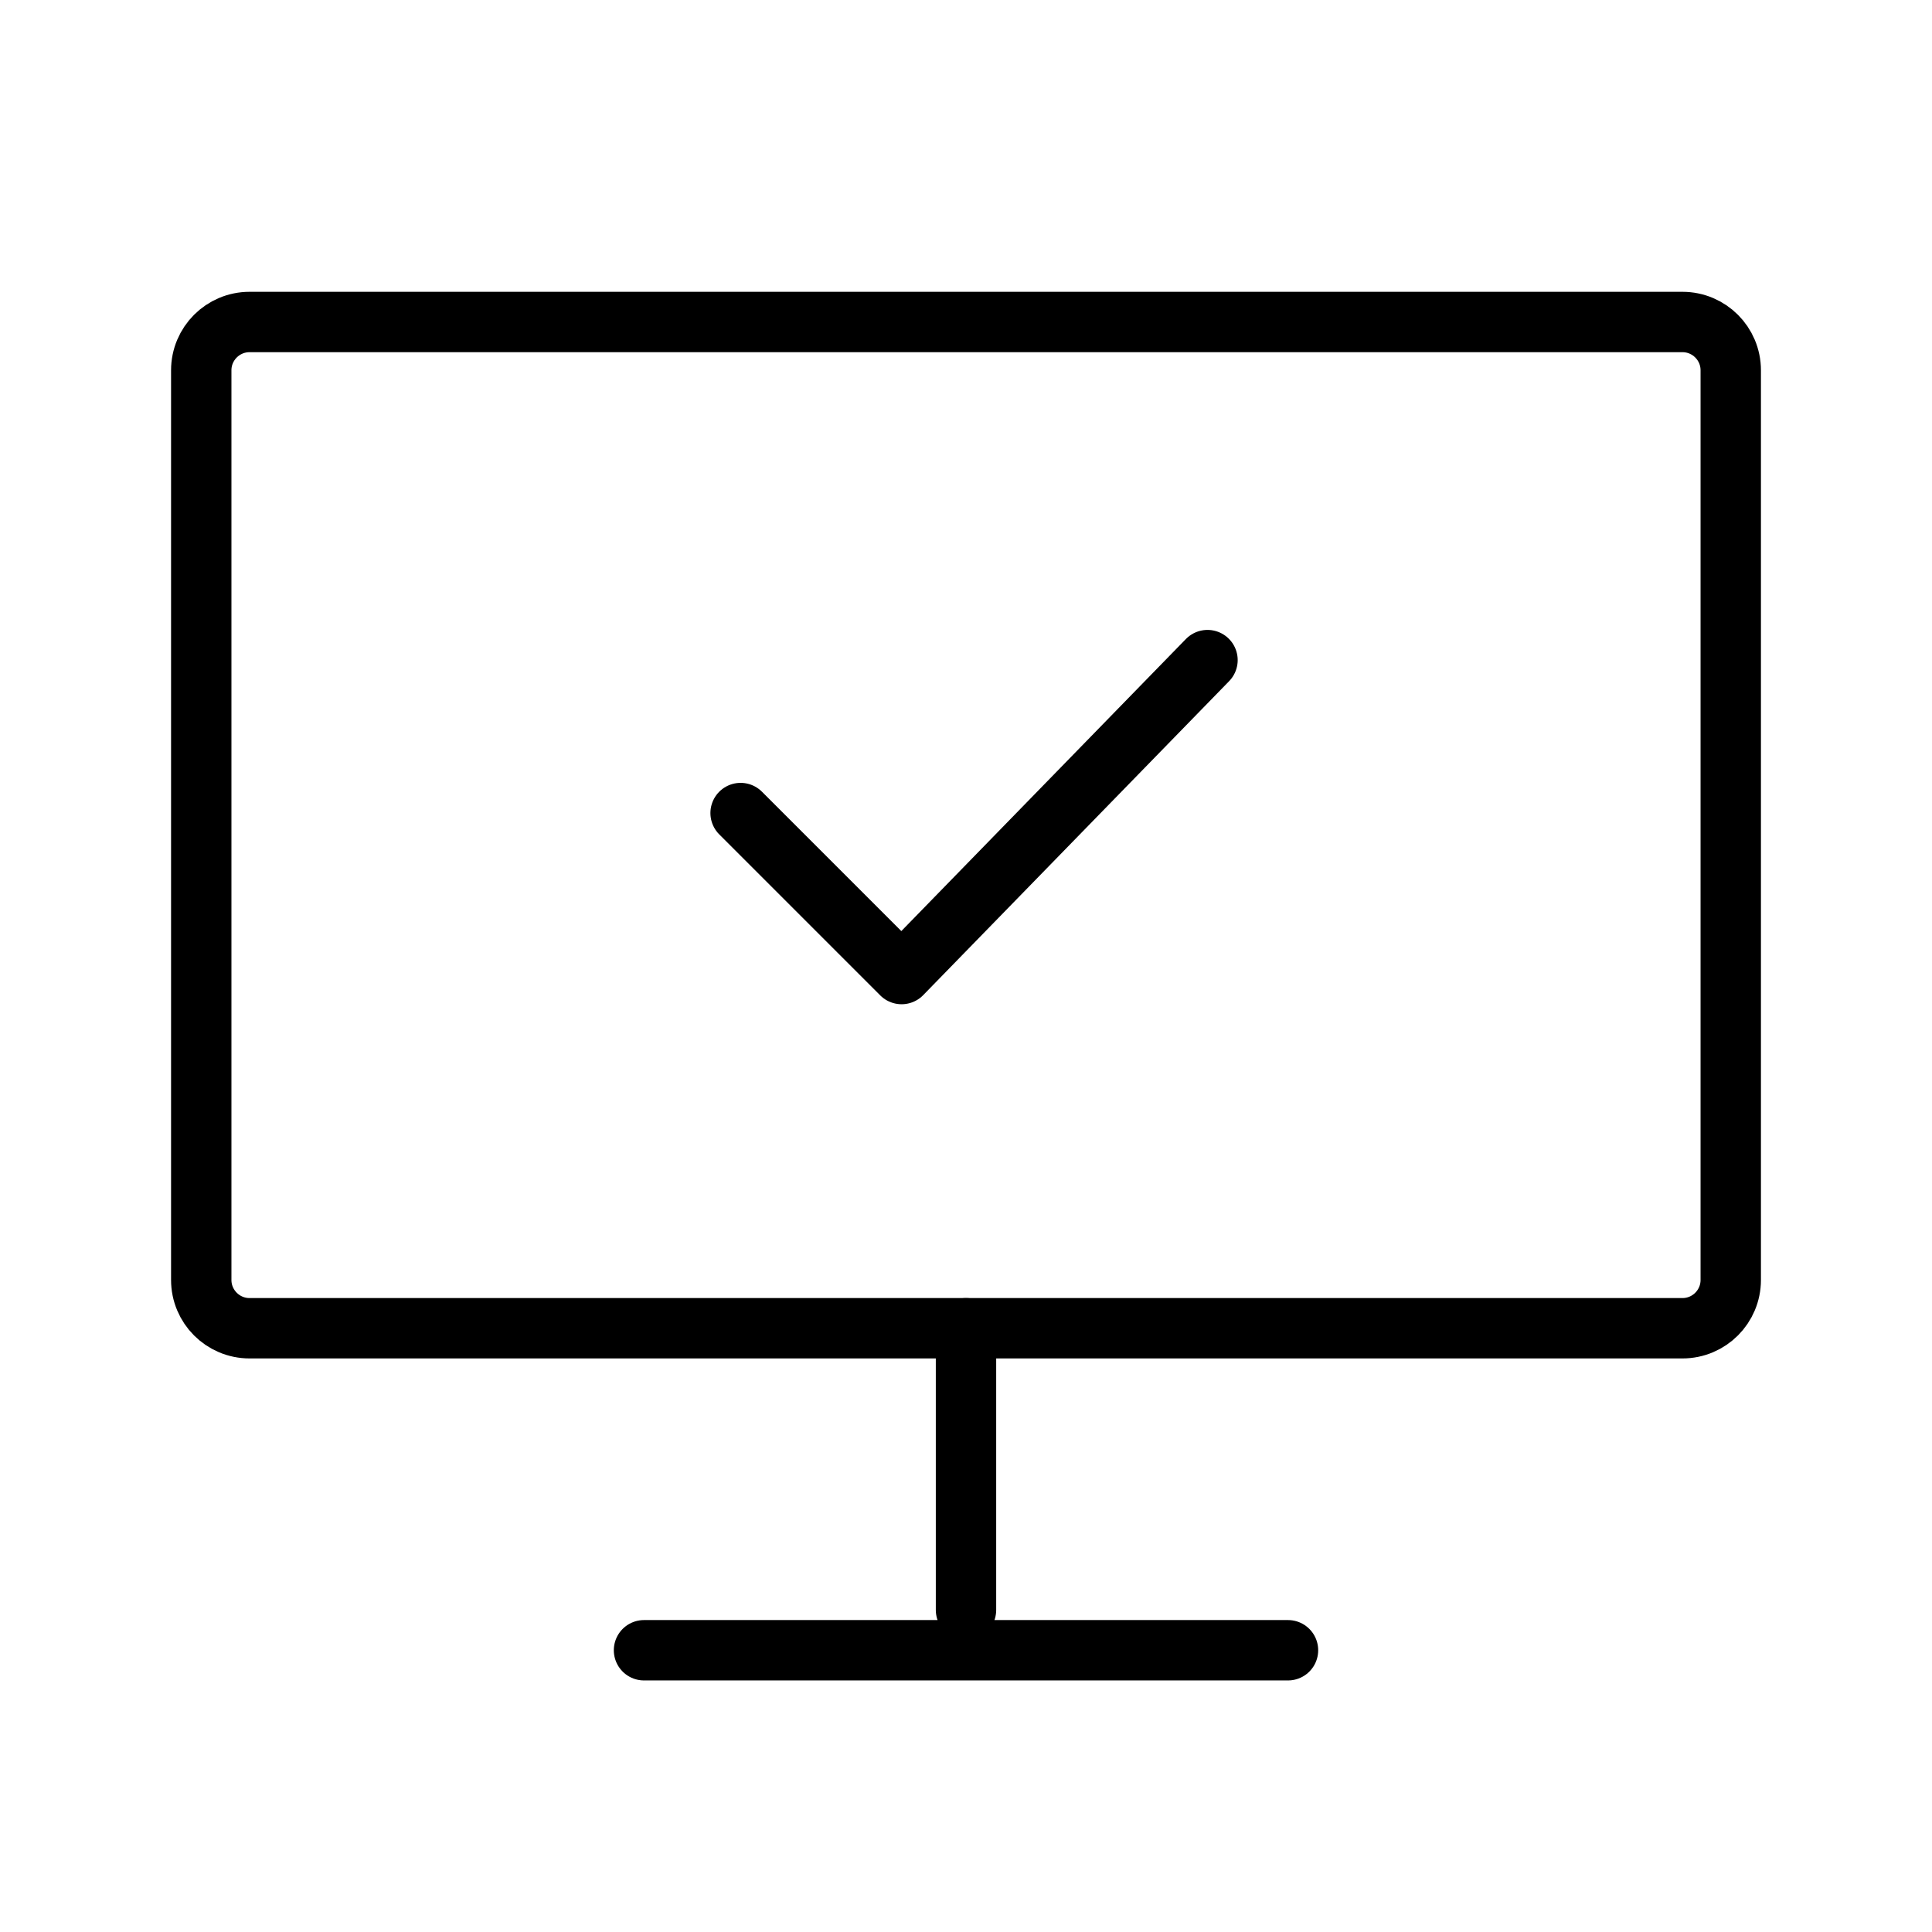
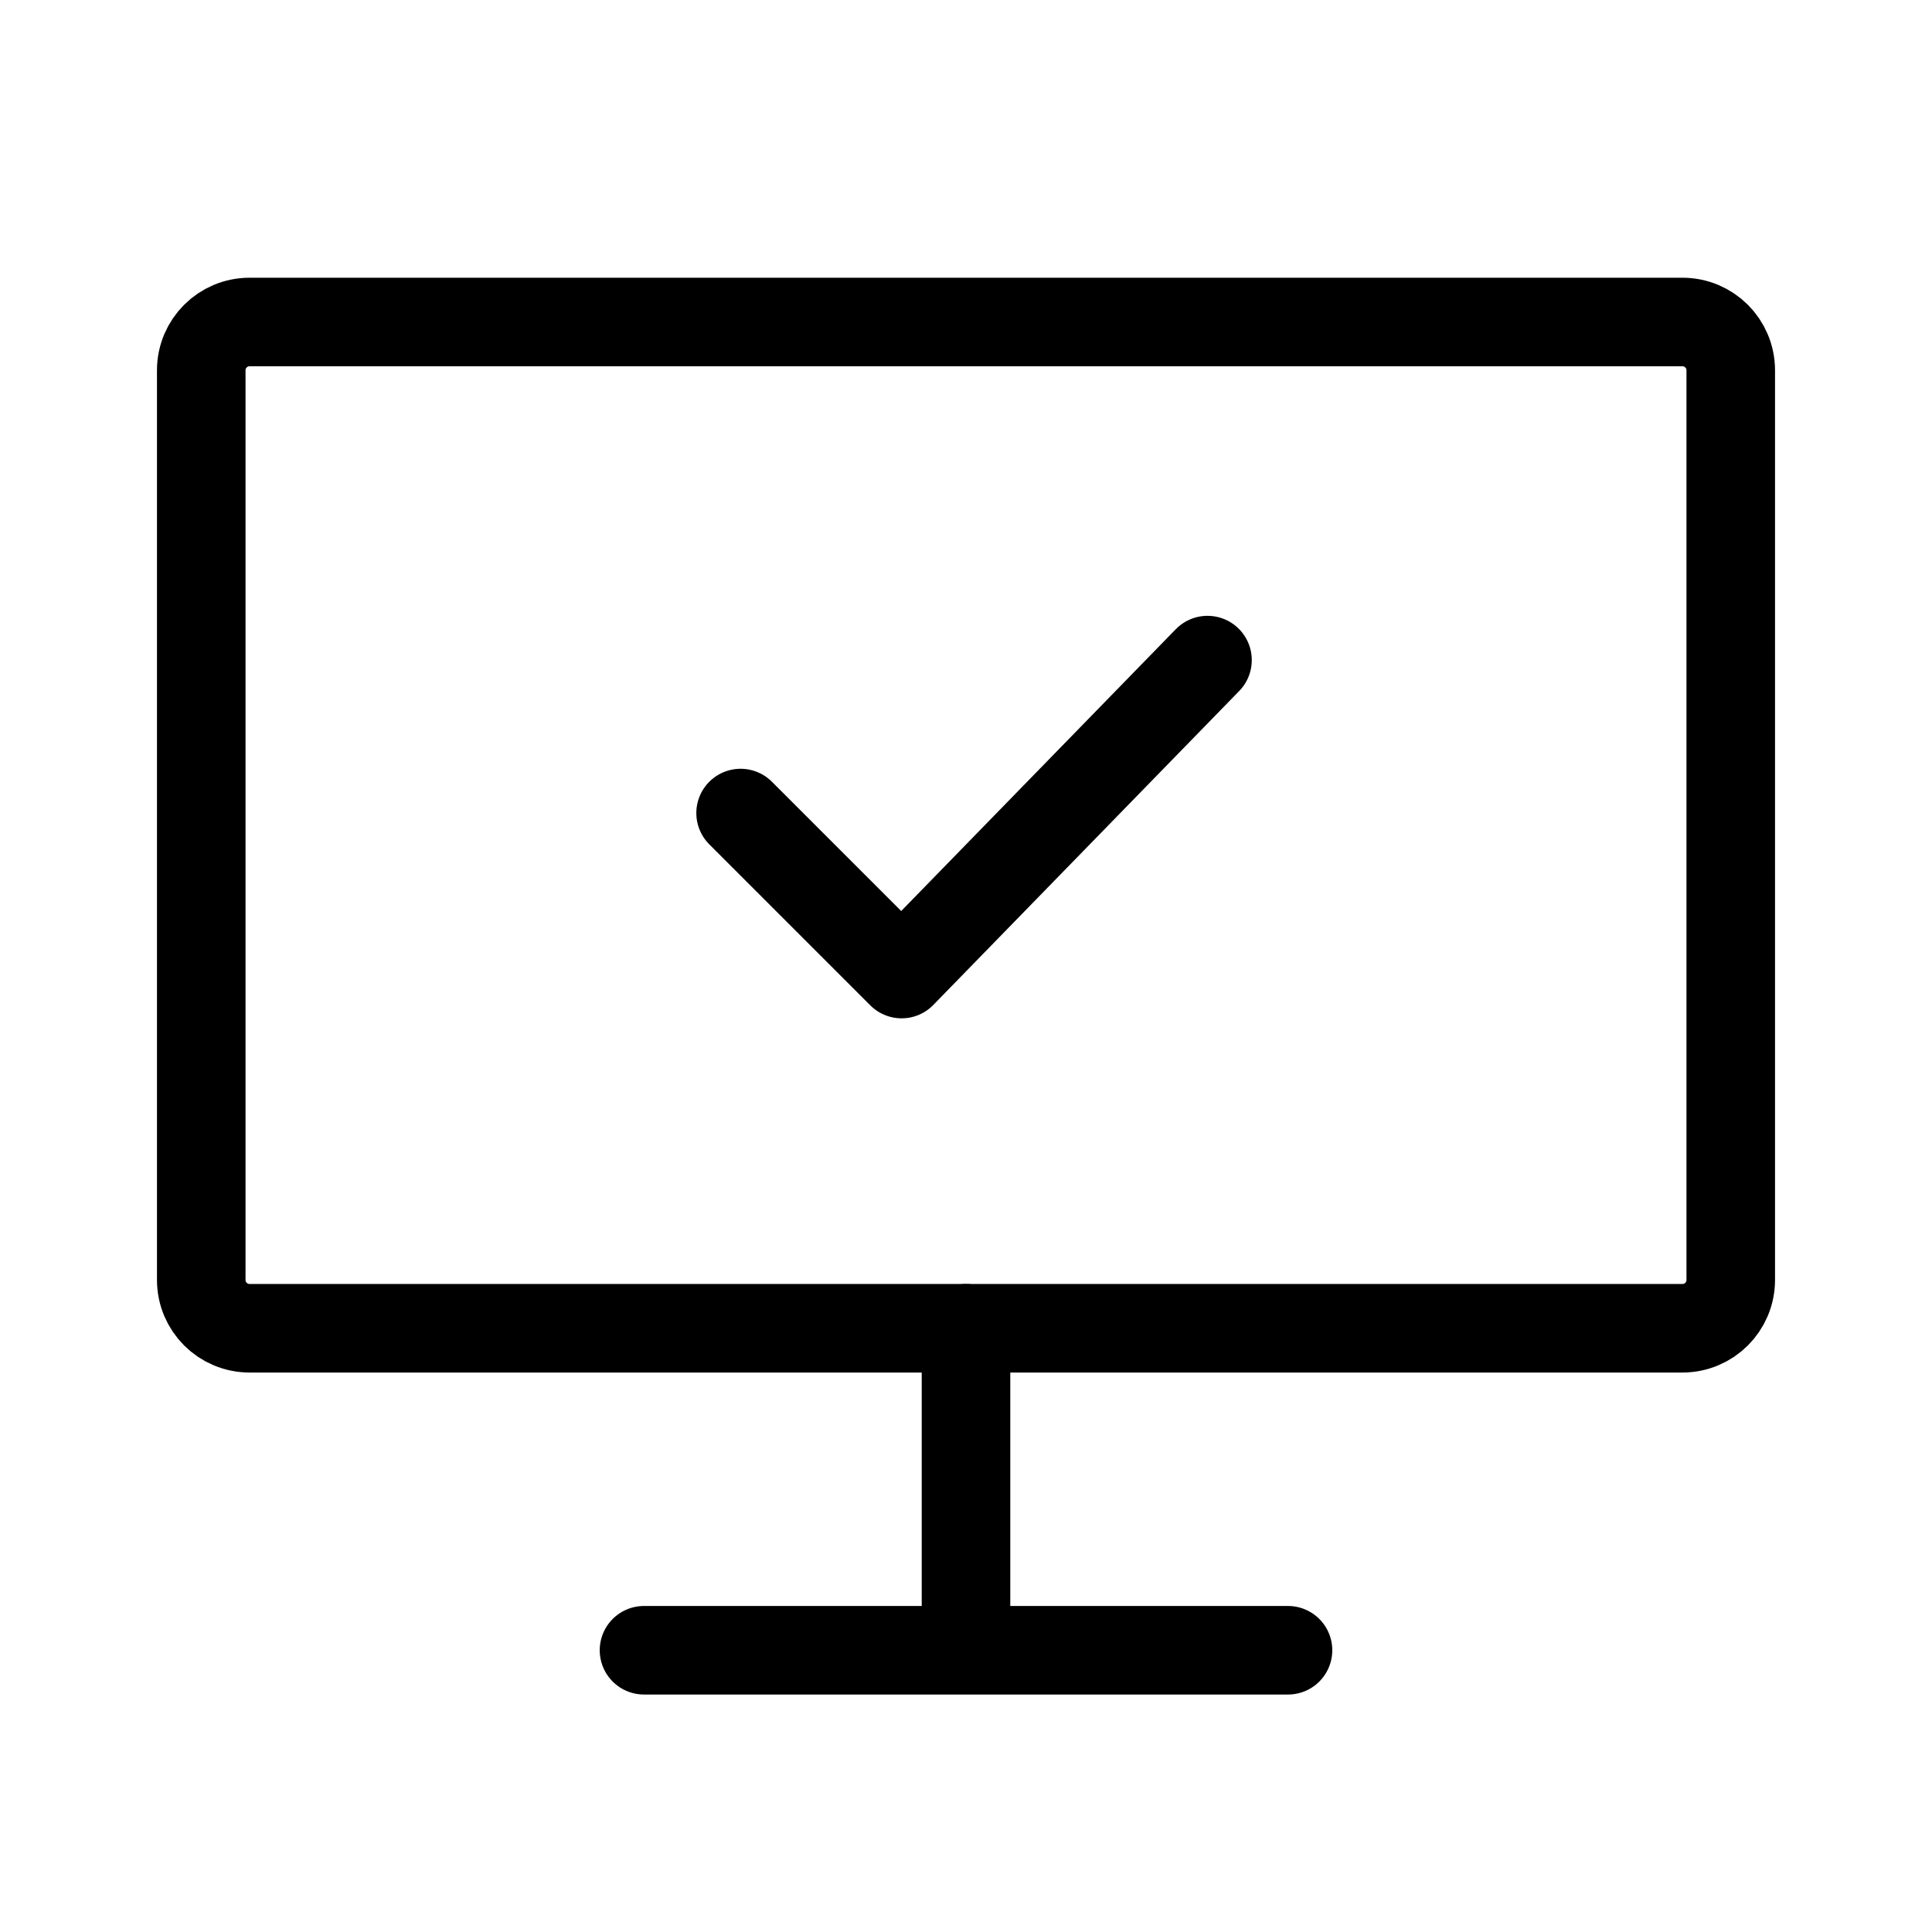
- <svg xmlns="http://www.w3.org/2000/svg" viewBox="0 0 24 24" width="48" height="48" fill="none" stroke="currentColor" stroke-width=".75" stroke-linecap="round" stroke-linejoin="round">
+ <svg xmlns="http://www.w3.org/2000/svg" viewBox="0 0 24 24" width="48" height="48" fill="none" stroke="currentColor" stroke-width="1.1" stroke-linecap="round" stroke-linejoin="round">
  <rect x="2.5" y="4" width="19" height="12.5" rx=".6" />
  <path d="M12 16.5V20M8 20.5h8" />
  <path d="M9.2 10.1l2 2 3.8-3.9" />
</svg>
